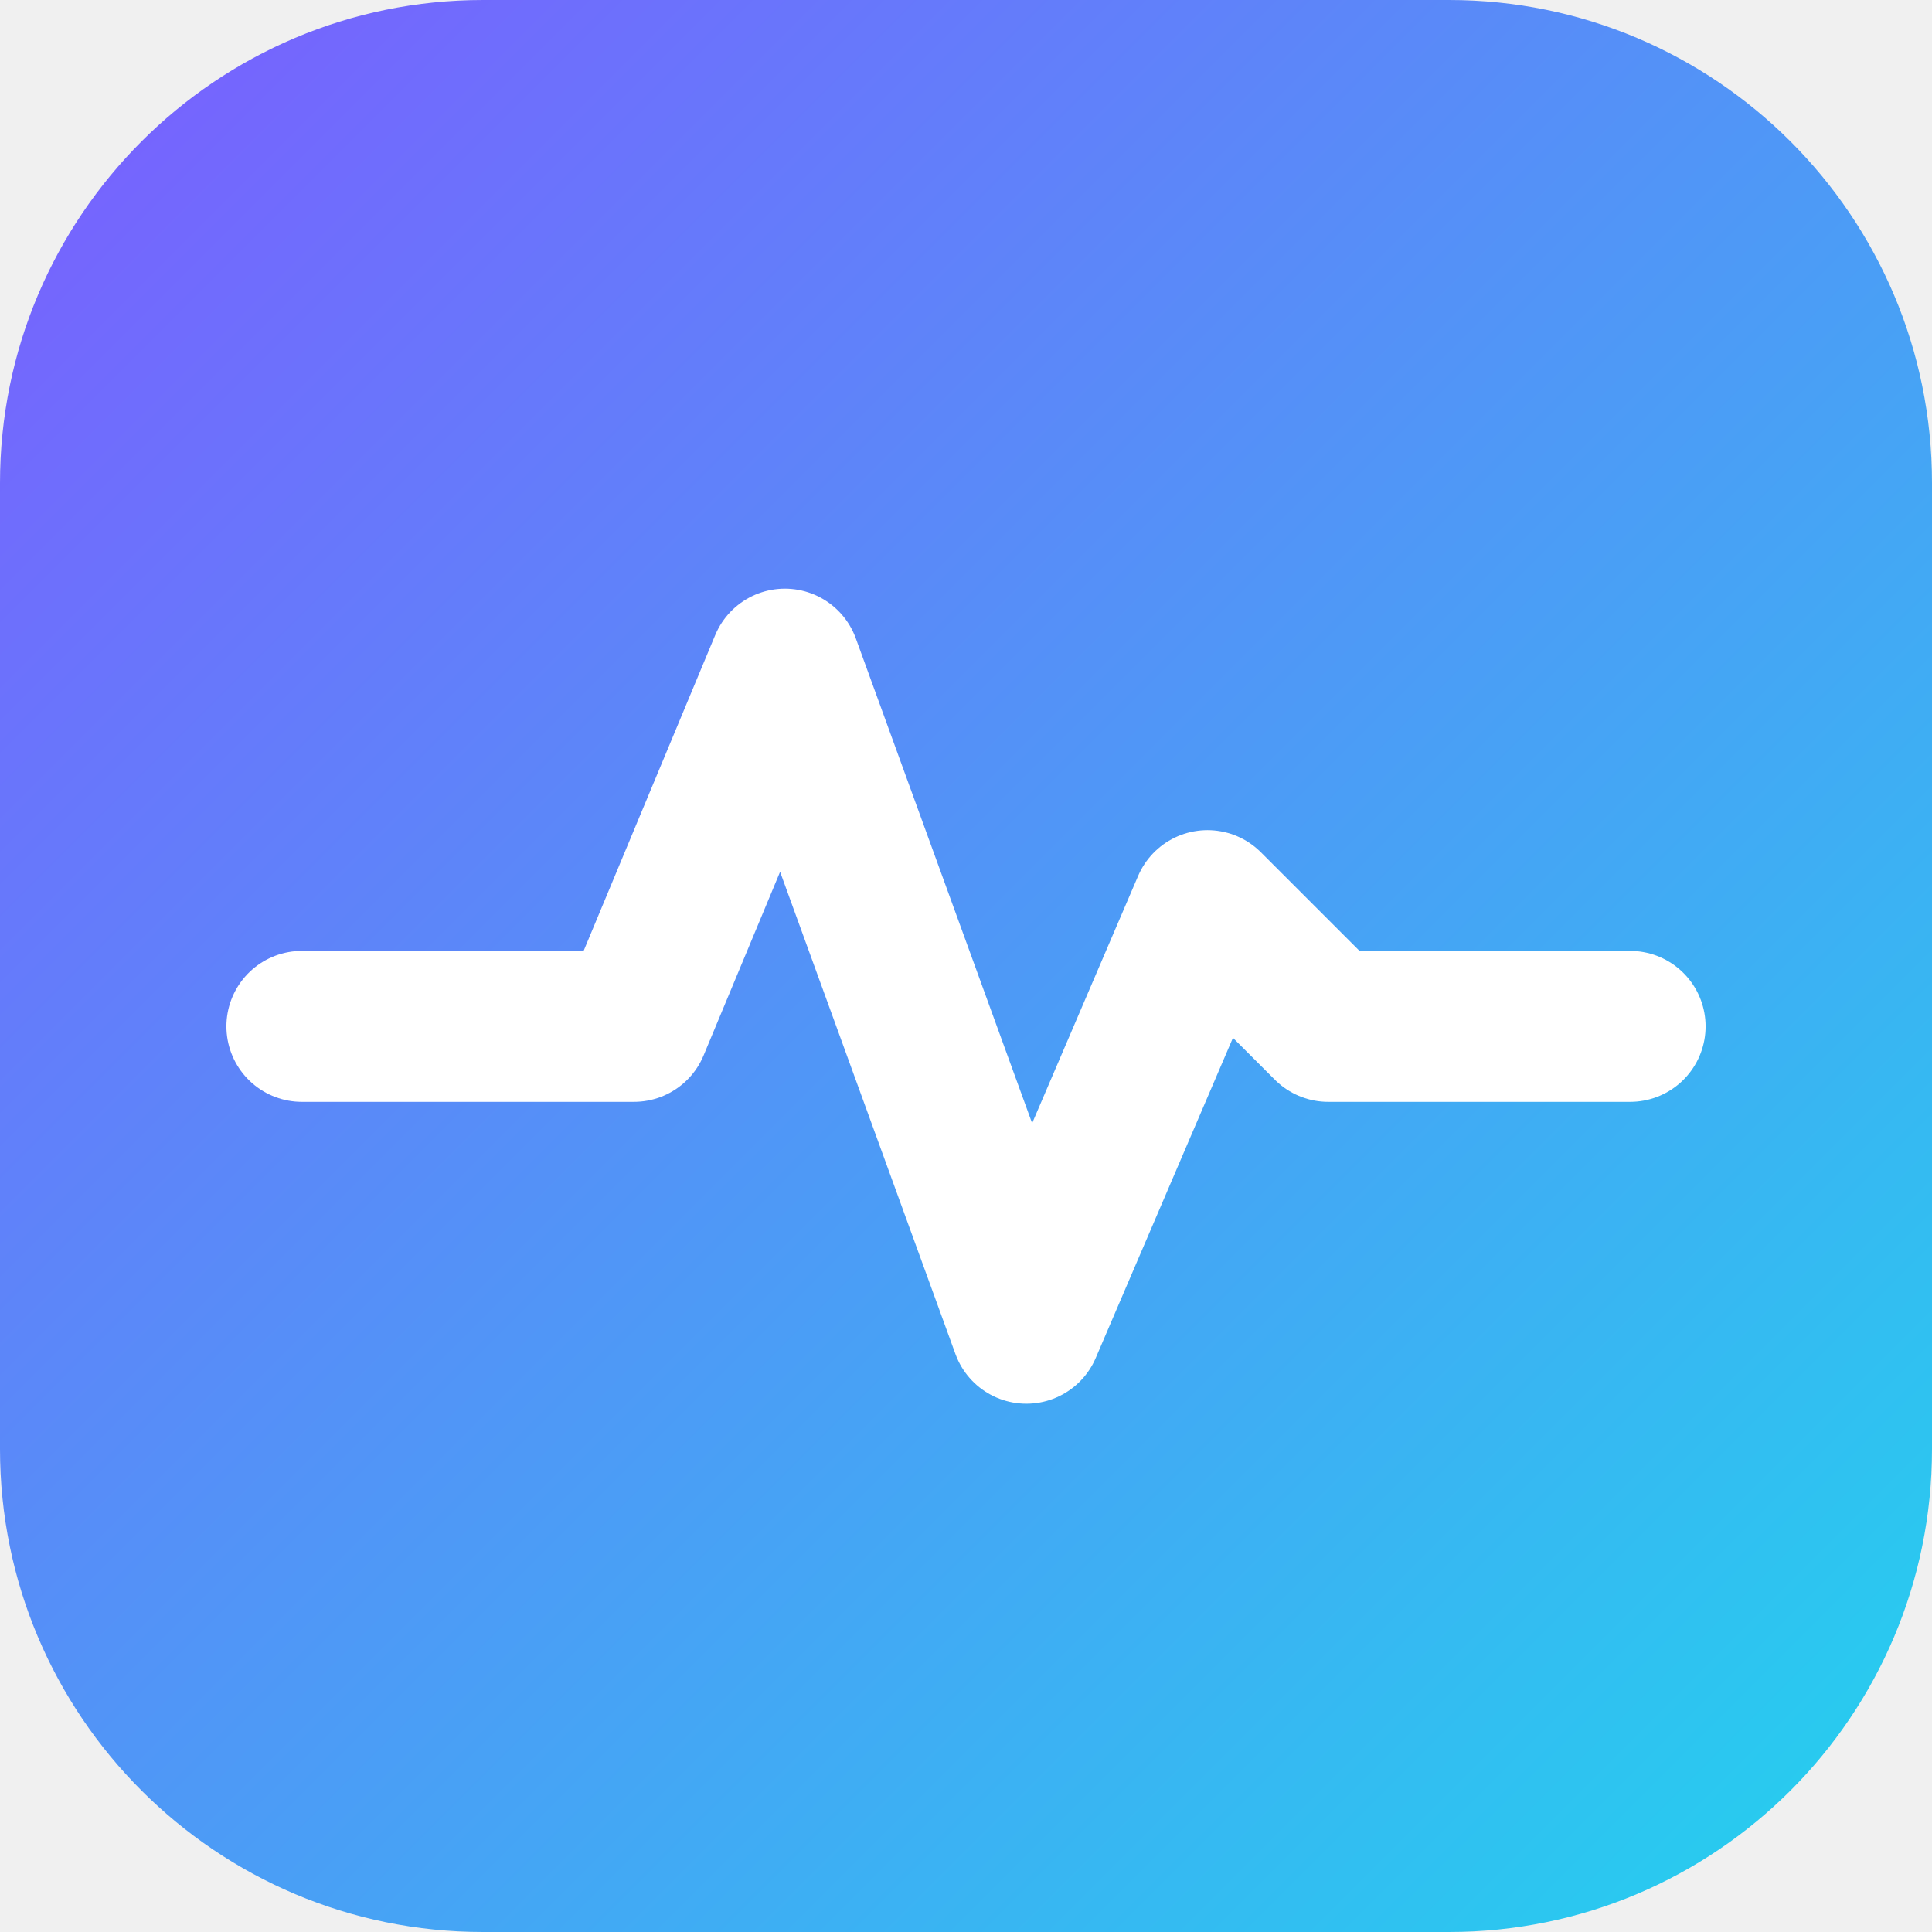
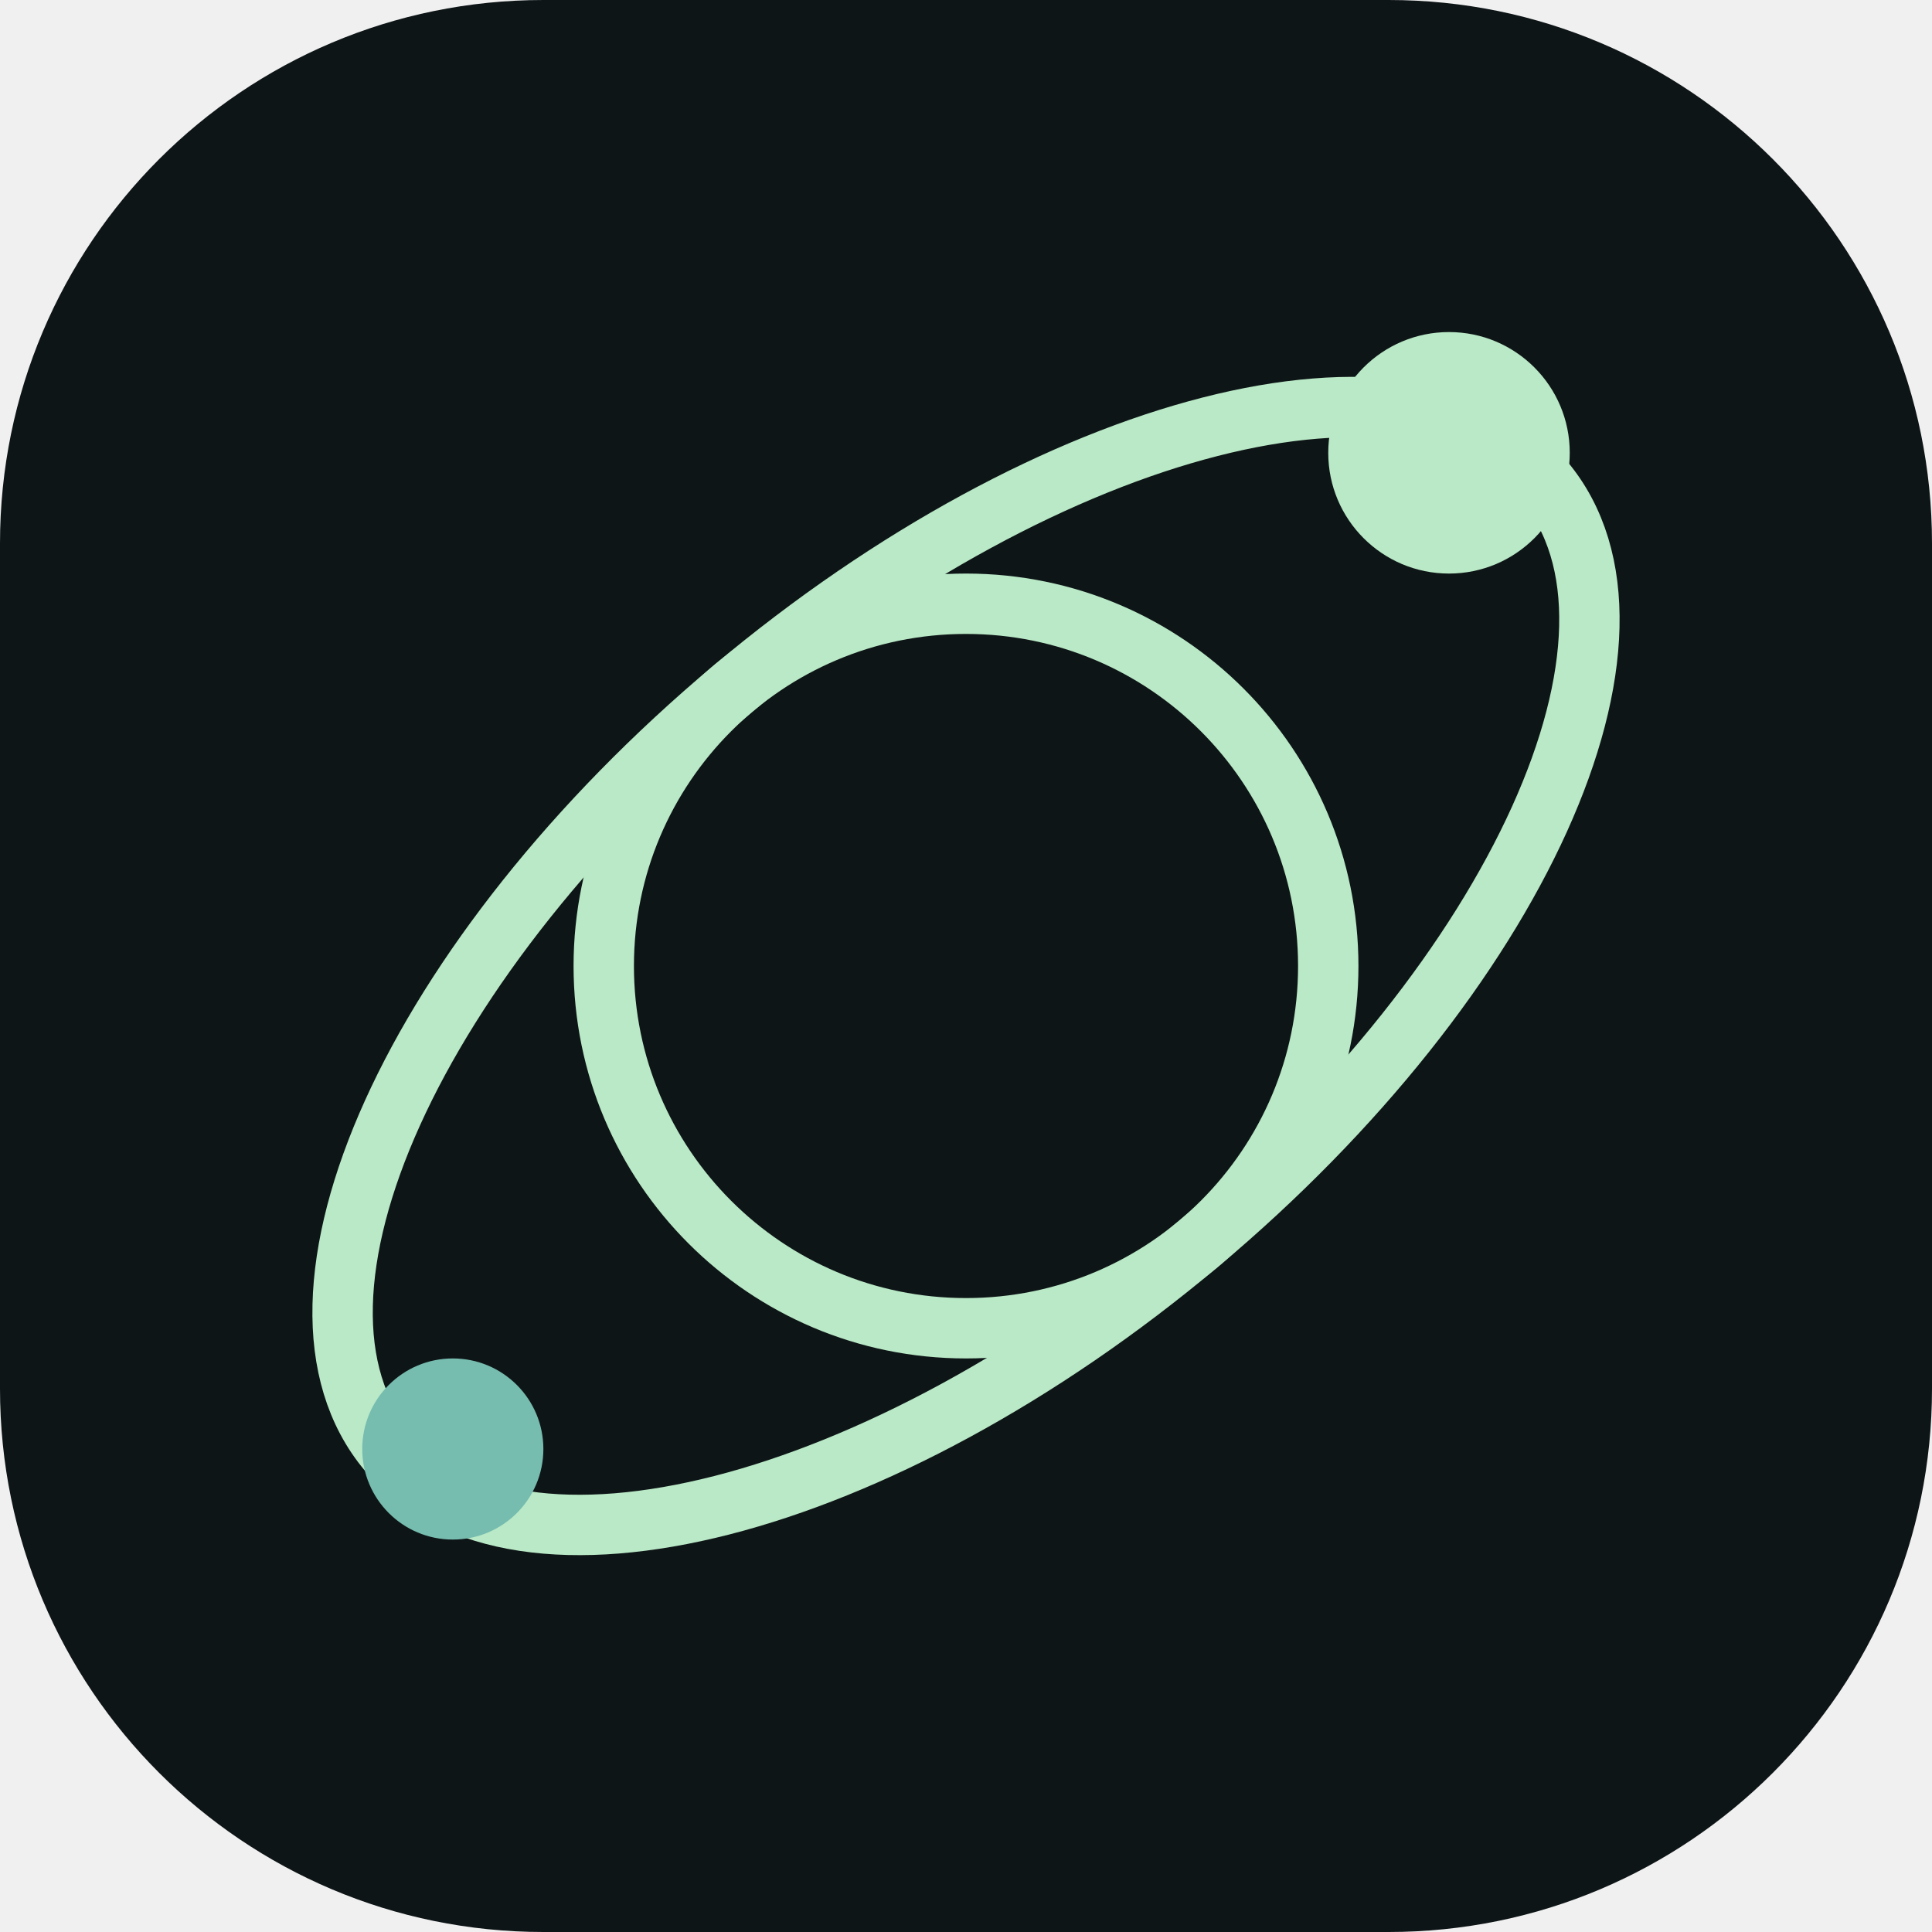
<svg xmlns="http://www.w3.org/2000/svg" viewBox="0 0 64 64">
-   <defs>
-     <linearGradient id="g" x1="0" y1="0" x2="1" y2="1">
-       <stop offset="0" stop-color="#7c5cff" />
-       <stop offset="1" stop-color="#22d3ee" />
-     </linearGradient>
-   </defs>
-   <rect width="64" height="64" rx="16" fill="url(#g)" />
-   <path d="M10 34h11l5-12 8 22 6-14 4 4h10" fill="none" stroke="#fff" stroke-width="5" stroke-linecap="round" stroke-linejoin="round" />
+   <rect width="64" height="64" rx="18" fill="#0e1517" />
+   <circle cx="32" cy="32" r="12" fill="none" stroke="#b9e9c6" stroke-width="2" />
+   <ellipse cx="32" cy="32" rx="25" ry="12" transform="rotate(-40 32 32)" fill="none" stroke="#b9e9c6" stroke-width="2" />
+   <circle cx="48" cy="15" r="4" fill="#b9e9c6" />
+   <circle cx="15" cy="48" r="3" fill="#76bcaf" />
</svg>
